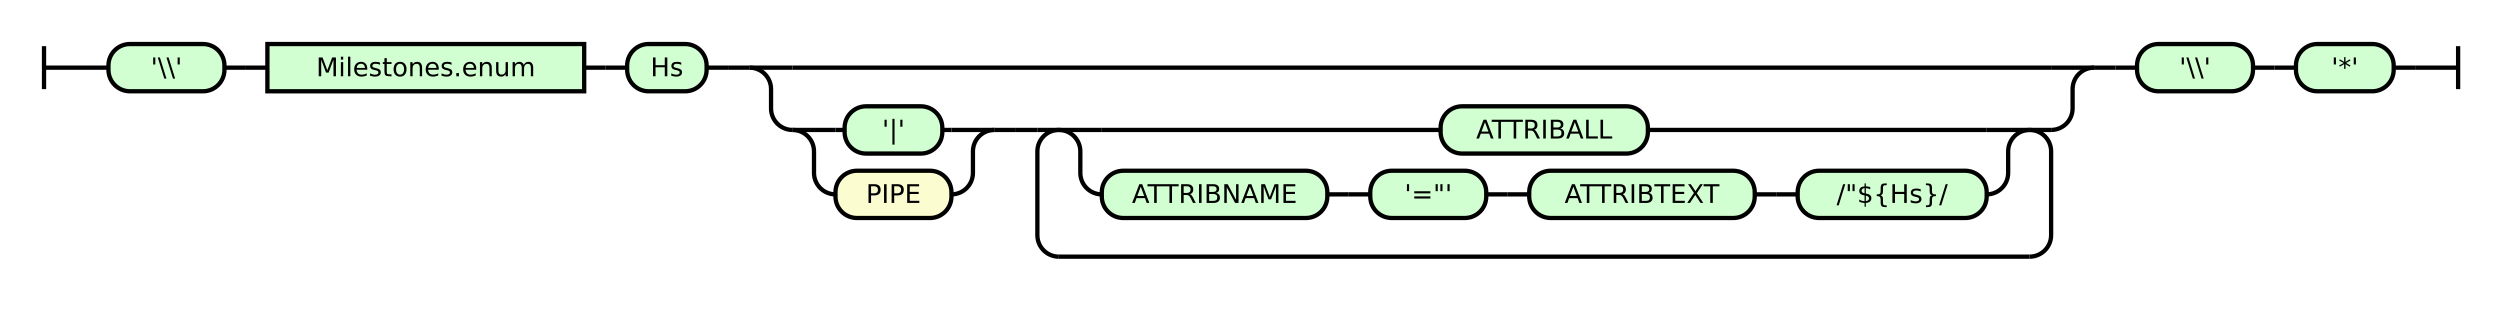
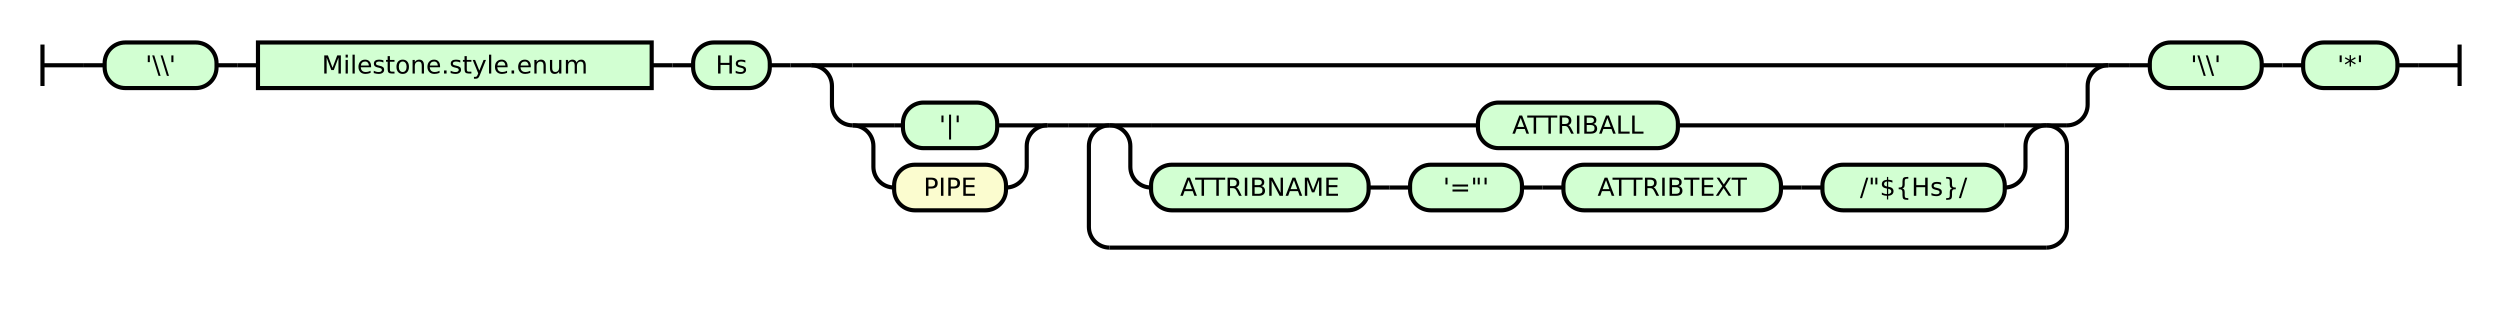
- <svg xmlns="http://www.w3.org/2000/svg" class="railroad-diagram" height="149" viewBox="0 0 1164.0 149" width="1164.0">
+ <svg xmlns="http://www.w3.org/2000/svg" class="railroad-diagram" height="149" viewBox="0 0 1206.5 149" width="1206.5">
  <g transform="translate(.5 .5)">
    <style>/*  */

    svg.railroad-diagram {
        background-color: hsl(30,20%,95%);
    }
    svg.railroad-diagram path {
        stroke-width: 2;
        stroke: black;
        fill: none;
    }
    svg.railroad-diagram text {
        font-size: 12px;
        text-anchor: middle;
        font-family: DejaVu Sans;
    }
    svg.railroad-diagram text.label {
        text-anchor:start;
    }
    svg.railroad-diagram text.comment {
        font-family: DejaVu Sans;
        font-size: 14px;
    }
    svg.railroad-diagram rect{
        stroke-width: 2;
        stroke: black;
        fill: rgb(210, 255, 210);
    }
    svg.railroad-diagram rect.group-box {
        stroke: gray;
        stroke-dasharray: 10 5;
        fill: none;
    }
    .terminal {
        font-family: DejaVu Sans;
    }
    svg.railroad-diagram g.altterminal rect {
        fill: rgb(251, 252, 207)
    }

/*  */
</style>
    <g>
      <path d="M 20 21 v 20 m 0 -10 h 20" />
    </g>
    <path d="M 40 31 h 10" />
    <g>
      <path d="M 50 31 h 0.0" />
-       <path d="M 1114.0 31 h 0.0" />
+       <path d="M 1156.5 31 h 0.0" />
      <g class="terminal ">
        <path d="M 50.0 31 h 0.0" />
        <path d="M 104.0 31 h 0.0" />
        <rect height="22" rx="10" ry="10" width="54.0" x="50.0" y="20" />
        <text x="77.0" y="35">'\\'</text>
      </g>
      <path d="M 104.0 31 h 10" />
      <path d="M 114.0 31 h 10" />
      <g class="non-terminal ">
        <path d="M 124.0 31 h 0.0" />
-         <path d="M 271.5 31 h 0.0" />
-         <rect height="22" width="147.5" x="124.0" y="20" />
-         <text x="197.75" y="35">Milestones.enum</text>
+         <path d="M 314.0 31 h 0.0" />
+         <rect height="22" width="190.0" x="124.0" y="20" />
+         <text x="219.0" y="35">Milestone.style.enum</text>
      </g>
-       <path d="M 271.5 31 h 10" />
-       <path d="M 281.5 31 h 10" />
+       <path d="M 314.0 31 h 10" />
+       <path d="M 324.0 31 h 10" />
      <g class="terminal ">
-         <path d="M 291.5 31 h 0.0" />
-         <path d="M 328.5 31 h 0.0" />
-         <rect height="22" rx="10" ry="10" width="37.0" x="291.5" y="20" />
-         <text x="310.0" y="35">Hs</text>
+         <path d="M 334.0 31 h 0.0" />
+         <path d="M 371.0 31 h 0.0" />
+         <rect height="22" rx="10" ry="10" width="37.0" x="334.0" y="20" />
+         <text x="352.5" y="35">Hs</text>
      </g>
-       <path d="M 328.5 31 h 10" />
-       <path d="M 338.5 31 h 10" />
+       <path d="M 371.0 31 h 10" />
+       <path d="M 381.0 31 h 10" />
      <g>
-         <path d="M 348.5 31 h 0.0" />
-         <path d="M 974.5 31 h 0.0" />
-         <path d="M 348.5 31 h 20" />
+         <path d="M 391.0 31 h 0.0" />
+         <path d="M 1017.0 31 h 0.0" />
+         <path d="M 391.0 31 h 20" />
        <g>
-           <path d="M 368.5 31 h 586.0" />
+           <path d="M 411.0 31 h 586.0" />
        </g>
-         <path d="M 954.5 31 h 20" />
-         <path d="M 348.5 31 a 10 10 0 0 1 10 10 v 9 a 10 10 0 0 0 10 10" />
+         <path d="M 997.0 31 h 20" />
+         <path d="M 391.0 31 a 10 10 0 0 1 10 10 v 9 a 10 10 0 0 0 10 10" />
        <g>
-           <path d="M 368.5 60 h 0.0" />
-           <path d="M 954.5 60 h 0.0" />
+           <path d="M 411.0 60 h 0.0" />
+           <path d="M 997.0 60 h 0.0" />
          <g>
-             <path d="M 368.5 60 h 0.0" />
-             <path d="M 462.5 60 h 0.0" />
-             <path d="M 368.5 60 h 20" />
+             <path d="M 411.0 60 h 0.0" />
+             <path d="M 505.0 60 h 0.0" />
+             <path d="M 411.0 60 h 20" />
            <g class="terminal ">
-               <path d="M 388.5 60 h 4.25" />
-               <path d="M 438.25 60 h 4.25" />
-               <rect height="22" rx="10" ry="10" width="45.5" x="392.75" y="49" />
-               <text x="415.5" y="64">'|'</text>
+               <path d="M 431.0 60 h 4.25" />
+               <path d="M 480.75 60 h 4.25" />
+               <rect height="22" rx="10" ry="10" width="45.5" x="435.25" y="49" />
+               <text x="458.0" y="64">'|'</text>
            </g>
-             <path d="M 442.5 60 h 20" />
-             <path d="M 368.5 60 a 10 10 0 0 1 10 10 v 10 a 10 10 0 0 0 10 10" />
+             <path d="M 485.0 60 h 20" />
+             <path d="M 411.0 60 a 10 10 0 0 1 10 10 v 10 a 10 10 0 0 0 10 10" />
            <g class="terminal altterminal">
-               <path d="M 388.5 90 h 0.0" />
-               <path d="M 442.5 90 h 0.0" />
-               <rect height="22" rx="10" ry="10" width="54.0" x="388.5" y="79" />
-               <text x="415.5" y="94">PIPE</text>
+               <path d="M 431.0 90 h 0.0" />
+               <path d="M 485.0 90 h 0.0" />
+               <rect height="22" rx="10" ry="10" width="54.0" x="431.0" y="79" />
+               <text x="458.0" y="94">PIPE</text>
            </g>
-             <path d="M 442.5 90 a 10 10 0 0 0 10 -10 v -10 a 10 10 0 0 1 10 -10" />
+             <path d="M 485.0 90 a 10 10 0 0 0 10 -10 v -10 a 10 10 0 0 1 10 -10" />
          </g>
-           <path d="M 462.5 60 h 10" />
-           <path d="M 472.5 60 h 10" />
+           <path d="M 505.0 60 h 10" />
+           <path d="M 515.0 60 h 10" />
          <g>
-             <path d="M 482.5 60 h 0.0" />
-             <path d="M 954.5 60 h 0.0" />
-             <path d="M 482.5 60 h 10" />
+             <path d="M 525.0 60 h 0.0" />
+             <path d="M 997.0 60 h 0.0" />
+             <path d="M 525.0 60 h 10" />
            <g>
-               <path d="M 492.5 60 h 0.0" />
-               <path d="M 944.5 60 h 0.0" />
+               <path d="M 535.0 60 h 0.0" />
+               <path d="M 987.0 60 h 0.0" />
              <g>
-                 <path d="M 492.5 60 h 0.0" />
-                 <path d="M 944.5 60 h 0.0" />
-                 <path d="M 492.5 60 h 20" />
+                 <path d="M 535.0 60 h 0.0" />
+                 <path d="M 987.0 60 h 0.0" />
+                 <path d="M 535.0 60 h 20" />
                <g class="terminal ">
-                   <path d="M 512.5 60 h 157.75" />
-                   <path d="M 766.75 60 h 157.75" />
-                   <rect height="22" rx="10" ry="10" width="96.5" x="670.25" y="49" />
-                   <text x="718.5" y="64">ATTRIBALL</text>
+                   <path d="M 555.0 60 h 157.75" />
+                   <path d="M 809.25 60 h 157.75" />
+                   <rect height="22" rx="10" ry="10" width="96.5" x="712.75" y="49" />
+                   <text x="761.0" y="64">ATTRIBALL</text>
                </g>
-                 <path d="M 924.5 60 h 20" />
-                 <path d="M 492.5 60 a 10 10 0 0 1 10 10 v 10 a 10 10 0 0 0 10 10" />
+                 <path d="M 967.0 60 h 20" />
+                 <path d="M 535.0 60 a 10 10 0 0 1 10 10 v 10 a 10 10 0 0 0 10 10" />
                <g>
-                   <path d="M 512.5 90 h 0.0" />
-                   <path d="M 924.5 90 h 0.0" />
+                   <path d="M 555.0 90 h 0.0" />
+                   <path d="M 967.0 90 h 0.0" />
                  <g class="terminal ">
-                     <path d="M 512.5 90 h 0.0" />
-                     <path d="M 617.5 90 h 0.0" />
-                     <rect height="22" rx="10" ry="10" width="105.0" x="512.5" y="79" />
-                     <text x="565.0" y="94">ATTRIBNAME</text>
+                     <path d="M 555.0 90 h 0.0" />
+                     <path d="M 660.0 90 h 0.0" />
+                     <rect height="22" rx="10" ry="10" width="105.0" x="555.0" y="79" />
+                     <text x="607.5" y="94">ATTRIBNAME</text>
                  </g>
-                   <path d="M 617.5 90 h 10" />
-                   <path d="M 627.5 90 h 10" />
+                   <path d="M 660.0 90 h 10" />
+                   <path d="M 670.0 90 h 10" />
                  <g class="terminal ">
-                     <path d="M 637.5 90 h 0.0" />
-                     <path d="M 691.5 90 h 0.0" />
-                     <rect height="22" rx="10" ry="10" width="54.0" x="637.5" y="79" />
-                     <text x="664.5" y="94">'="'</text>
+                     <path d="M 680.0 90 h 0.0" />
+                     <path d="M 734.0 90 h 0.0" />
+                     <rect height="22" rx="10" ry="10" width="54.0" x="680.0" y="79" />
+                     <text x="707.0" y="94">'="'</text>
                  </g>
-                   <path d="M 691.5 90 h 10" />
-                   <path d="M 701.5 90 h 10" />
+                   <path d="M 734.0 90 h 10" />
+                   <path d="M 744.0 90 h 10" />
                  <g class="terminal ">
-                     <path d="M 711.5 90 h 0.0" />
-                     <path d="M 816.5 90 h 0.0" />
-                     <rect height="22" rx="10" ry="10" width="105.0" x="711.5" y="79" />
-                     <text x="764.0" y="94">ATTRIBTEXT</text>
+                     <path d="M 754.0 90 h 0.0" />
+                     <path d="M 859.0 90 h 0.0" />
+                     <rect height="22" rx="10" ry="10" width="105.0" x="754.0" y="79" />
+                     <text x="806.5" y="94">ATTRIBTEXT</text>
                  </g>
-                   <path d="M 816.5 90 h 10" />
-                   <path d="M 826.5 90 h 10" />
+                   <path d="M 859.0 90 h 10" />
+                   <path d="M 869.0 90 h 10" />
                  <g class="terminal ">
-                     <path d="M 836.5 90 h 0.0" />
-                     <path d="M 924.5 90 h 0.0" />
-                     <rect height="22" rx="10" ry="10" width="88.0" x="836.5" y="79" />
-                     <text x="880.5" y="94">/"${Hs}/</text>
+                     <path d="M 879.0 90 h 0.0" />
+                     <path d="M 967.0 90 h 0.0" />
+                     <rect height="22" rx="10" ry="10" width="88.0" x="879.0" y="79" />
+                     <text x="923.0" y="94">/"${Hs}/</text>
                  </g>
                </g>
-                 <path d="M 924.5 90 a 10 10 0 0 0 10 -10 v -10 a 10 10 0 0 1 10 -10" />
+                 <path d="M 967.0 90 a 10 10 0 0 0 10 -10 v -10 a 10 10 0 0 1 10 -10" />
              </g>
            </g>
-             <path d="M 944.5 60 h 10" />
-             <path d="M 492.5 60 a 10 10 0 0 0 -10 10 v 39 a 10 10 0 0 0 10 10" />
+             <path d="M 987.0 60 h 10" />
+             <path d="M 535.0 60 a 10 10 0 0 0 -10 10 v 39 a 10 10 0 0 0 10 10" />
            <g>
-               <path d="M 492.5 119 h 452.0" />
+               <path d="M 535.0 119 h 452.0" />
            </g>
-             <path d="M 944.5 119 a 10 10 0 0 0 10 -10 v -39 a 10 10 0 0 0 -10 -10" />
+             <path d="M 987.0 119 a 10 10 0 0 0 10 -10 v -39 a 10 10 0 0 0 -10 -10" />
          </g>
        </g>
-         <path d="M 954.5 60 a 10 10 0 0 0 10 -10 v -9 a 10 10 0 0 1 10 -10" />
+         <path d="M 997.0 60 a 10 10 0 0 0 10 -10 v -9 a 10 10 0 0 1 10 -10" />
      </g>
-       <path d="M 974.5 31 h 10" />
-       <path d="M 984.5 31 h 10" />
+       <path d="M 1017.0 31 h 10" />
+       <path d="M 1027.0 31 h 10" />
      <g class="terminal ">
-         <path d="M 994.5 31 h 0.0" />
-         <path d="M 1048.5 31 h 0.0" />
-         <rect height="22" rx="10" ry="10" width="54.0" x="994.5" y="20" />
-         <text x="1021.5" y="35">'\\'</text>
+         <path d="M 1037.0 31 h 0.0" />
+         <path d="M 1091.0 31 h 0.0" />
+         <rect height="22" rx="10" ry="10" width="54.0" x="1037.0" y="20" />
+         <text x="1064.0" y="35">'\\'</text>
      </g>
-       <path d="M 1048.5 31 h 10" />
-       <path d="M 1058.5 31 h 10" />
+       <path d="M 1091.0 31 h 10" />
+       <path d="M 1101.0 31 h 10" />
      <g class="terminal ">
-         <path d="M 1068.5 31 h 0.0" />
-         <path d="M 1114.0 31 h 0.0" />
-         <rect height="22" rx="10" ry="10" width="45.5" x="1068.5" y="20" />
-         <text x="1091.25" y="35">'*'</text>
+         <path d="M 1111.0 31 h 0.0" />
+         <path d="M 1156.5 31 h 0.0" />
+         <rect height="22" rx="10" ry="10" width="45.5" x="1111.0" y="20" />
+         <text x="1133.75" y="35">'*'</text>
      </g>
    </g>
-     <path d="M 1114.0 31 h 10" />
-     <path d="M 1124.0 31 h 20 m 0 -10 v 20" />
+     <path d="M 1156.5 31 h 10" />
+     <path d="M 1166.5 31 h 20 m 0 -10 v 20" />
  </g>
</svg>
